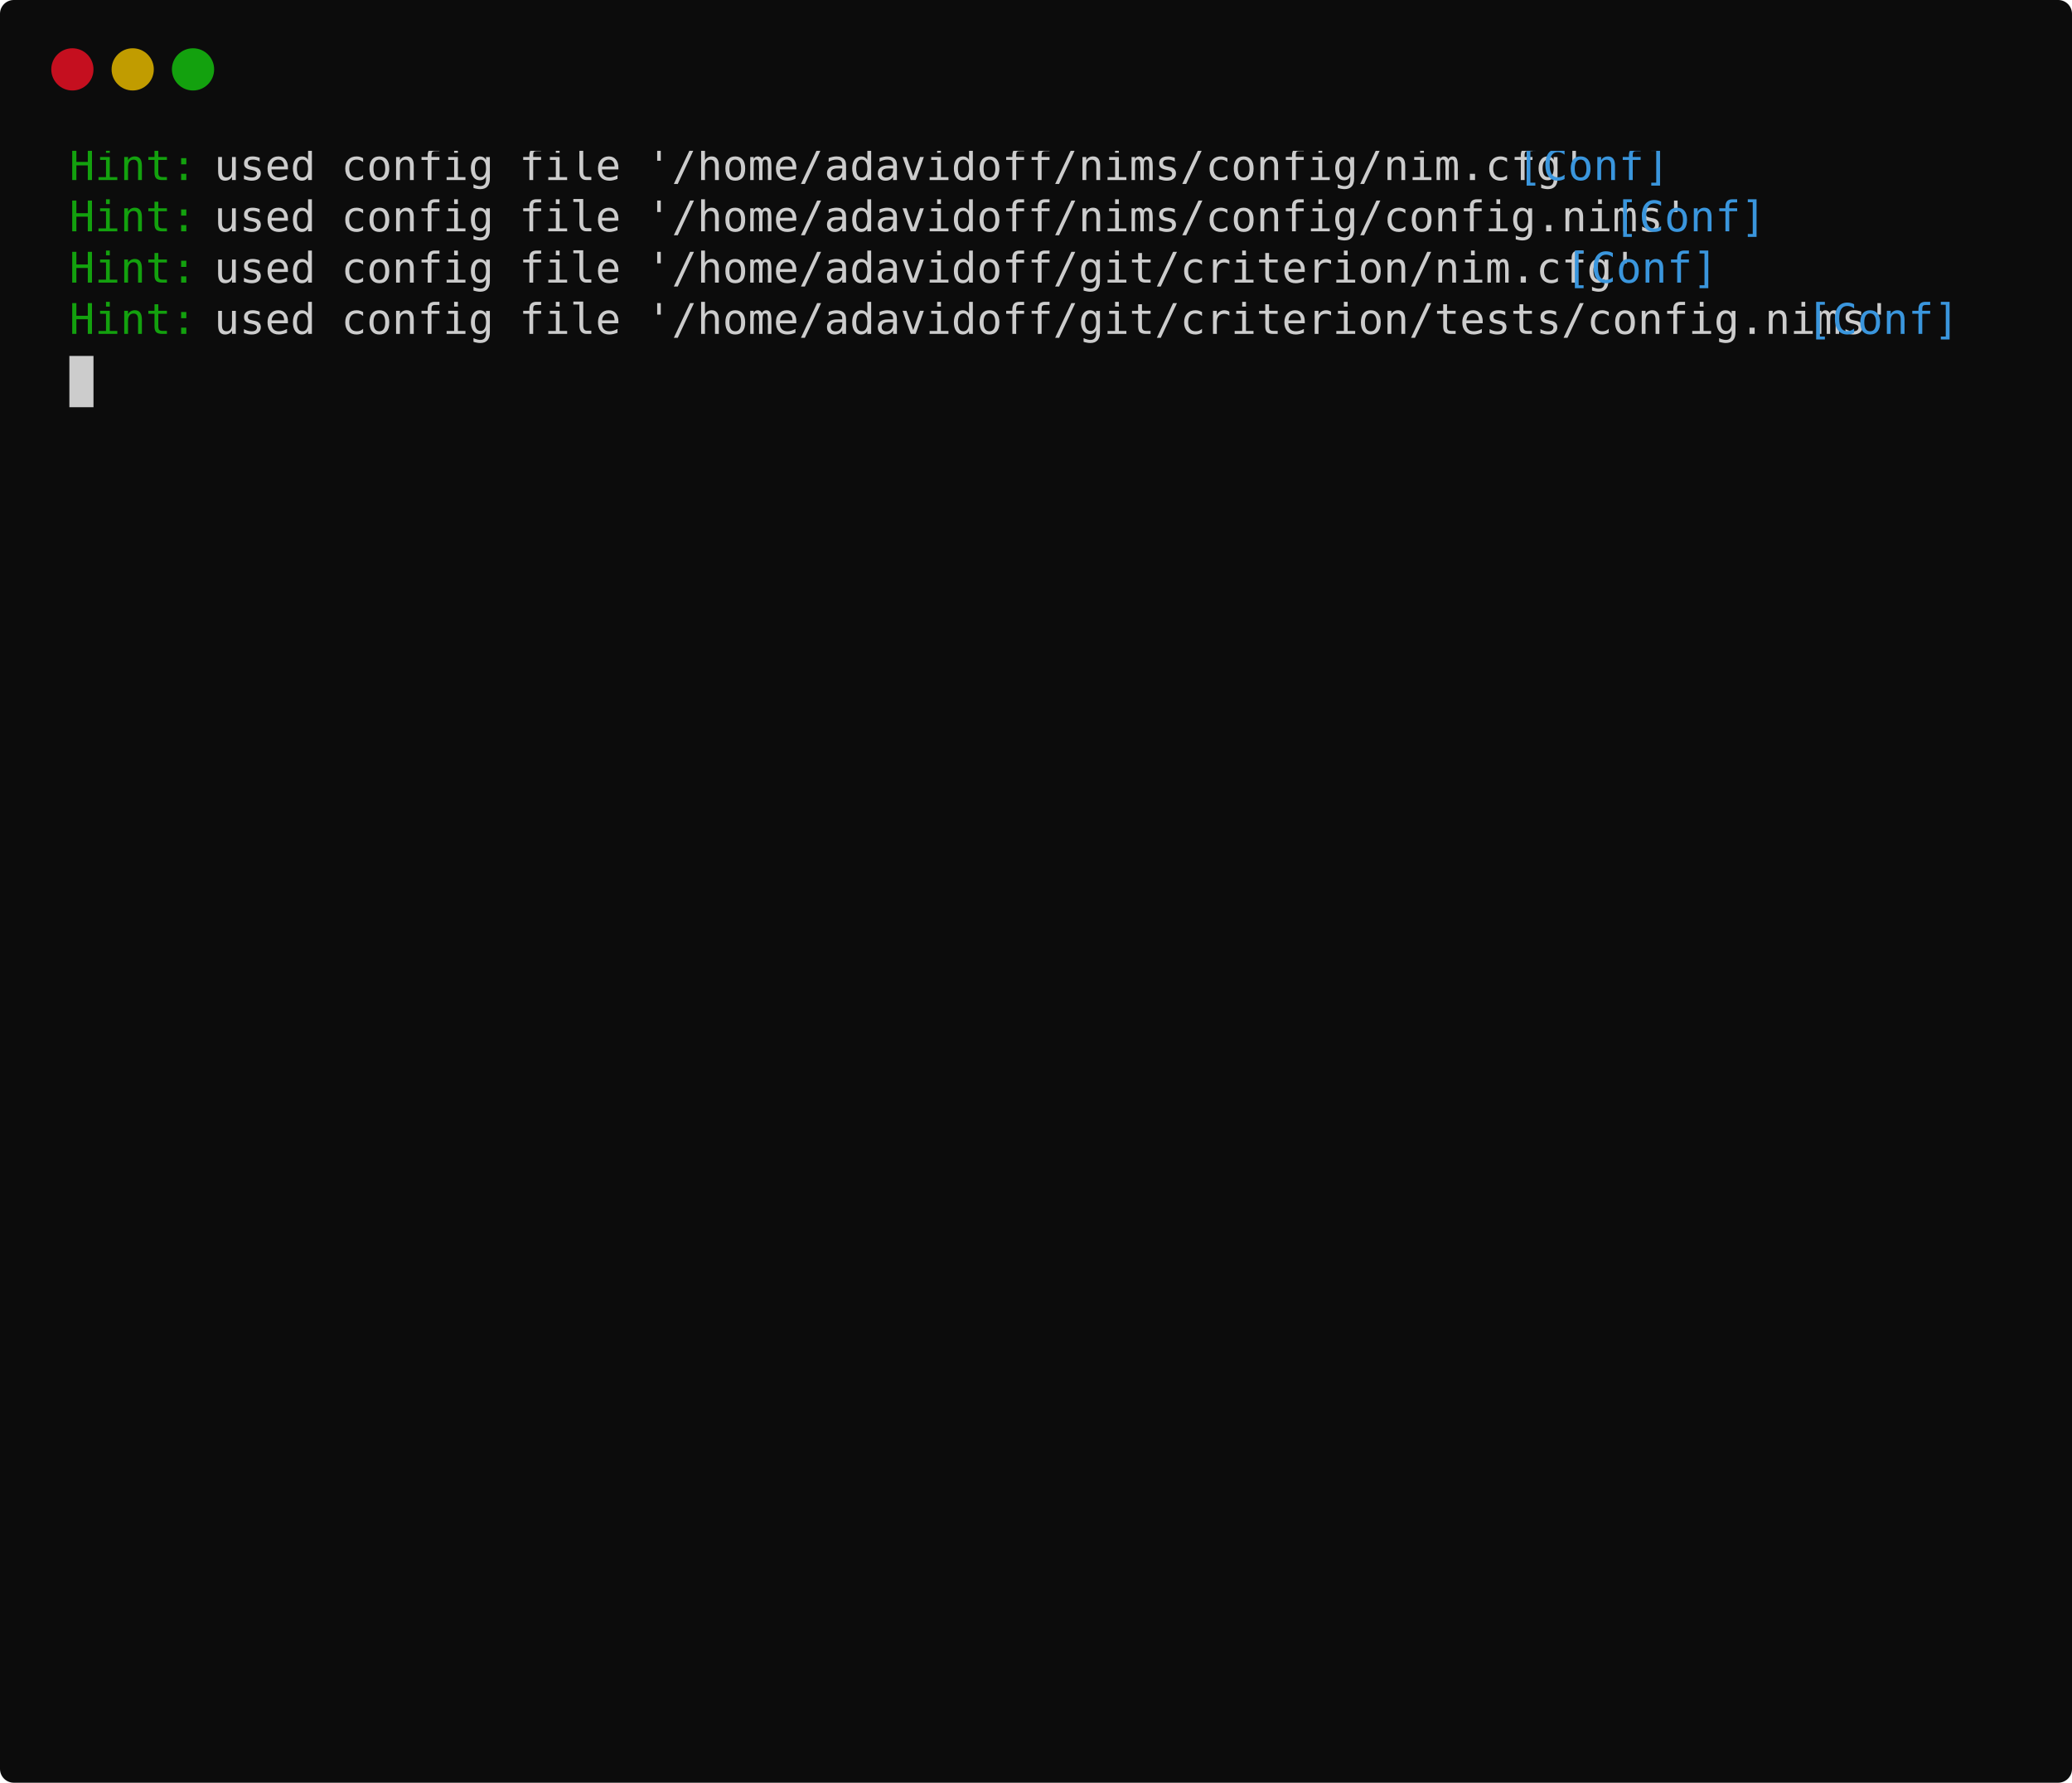
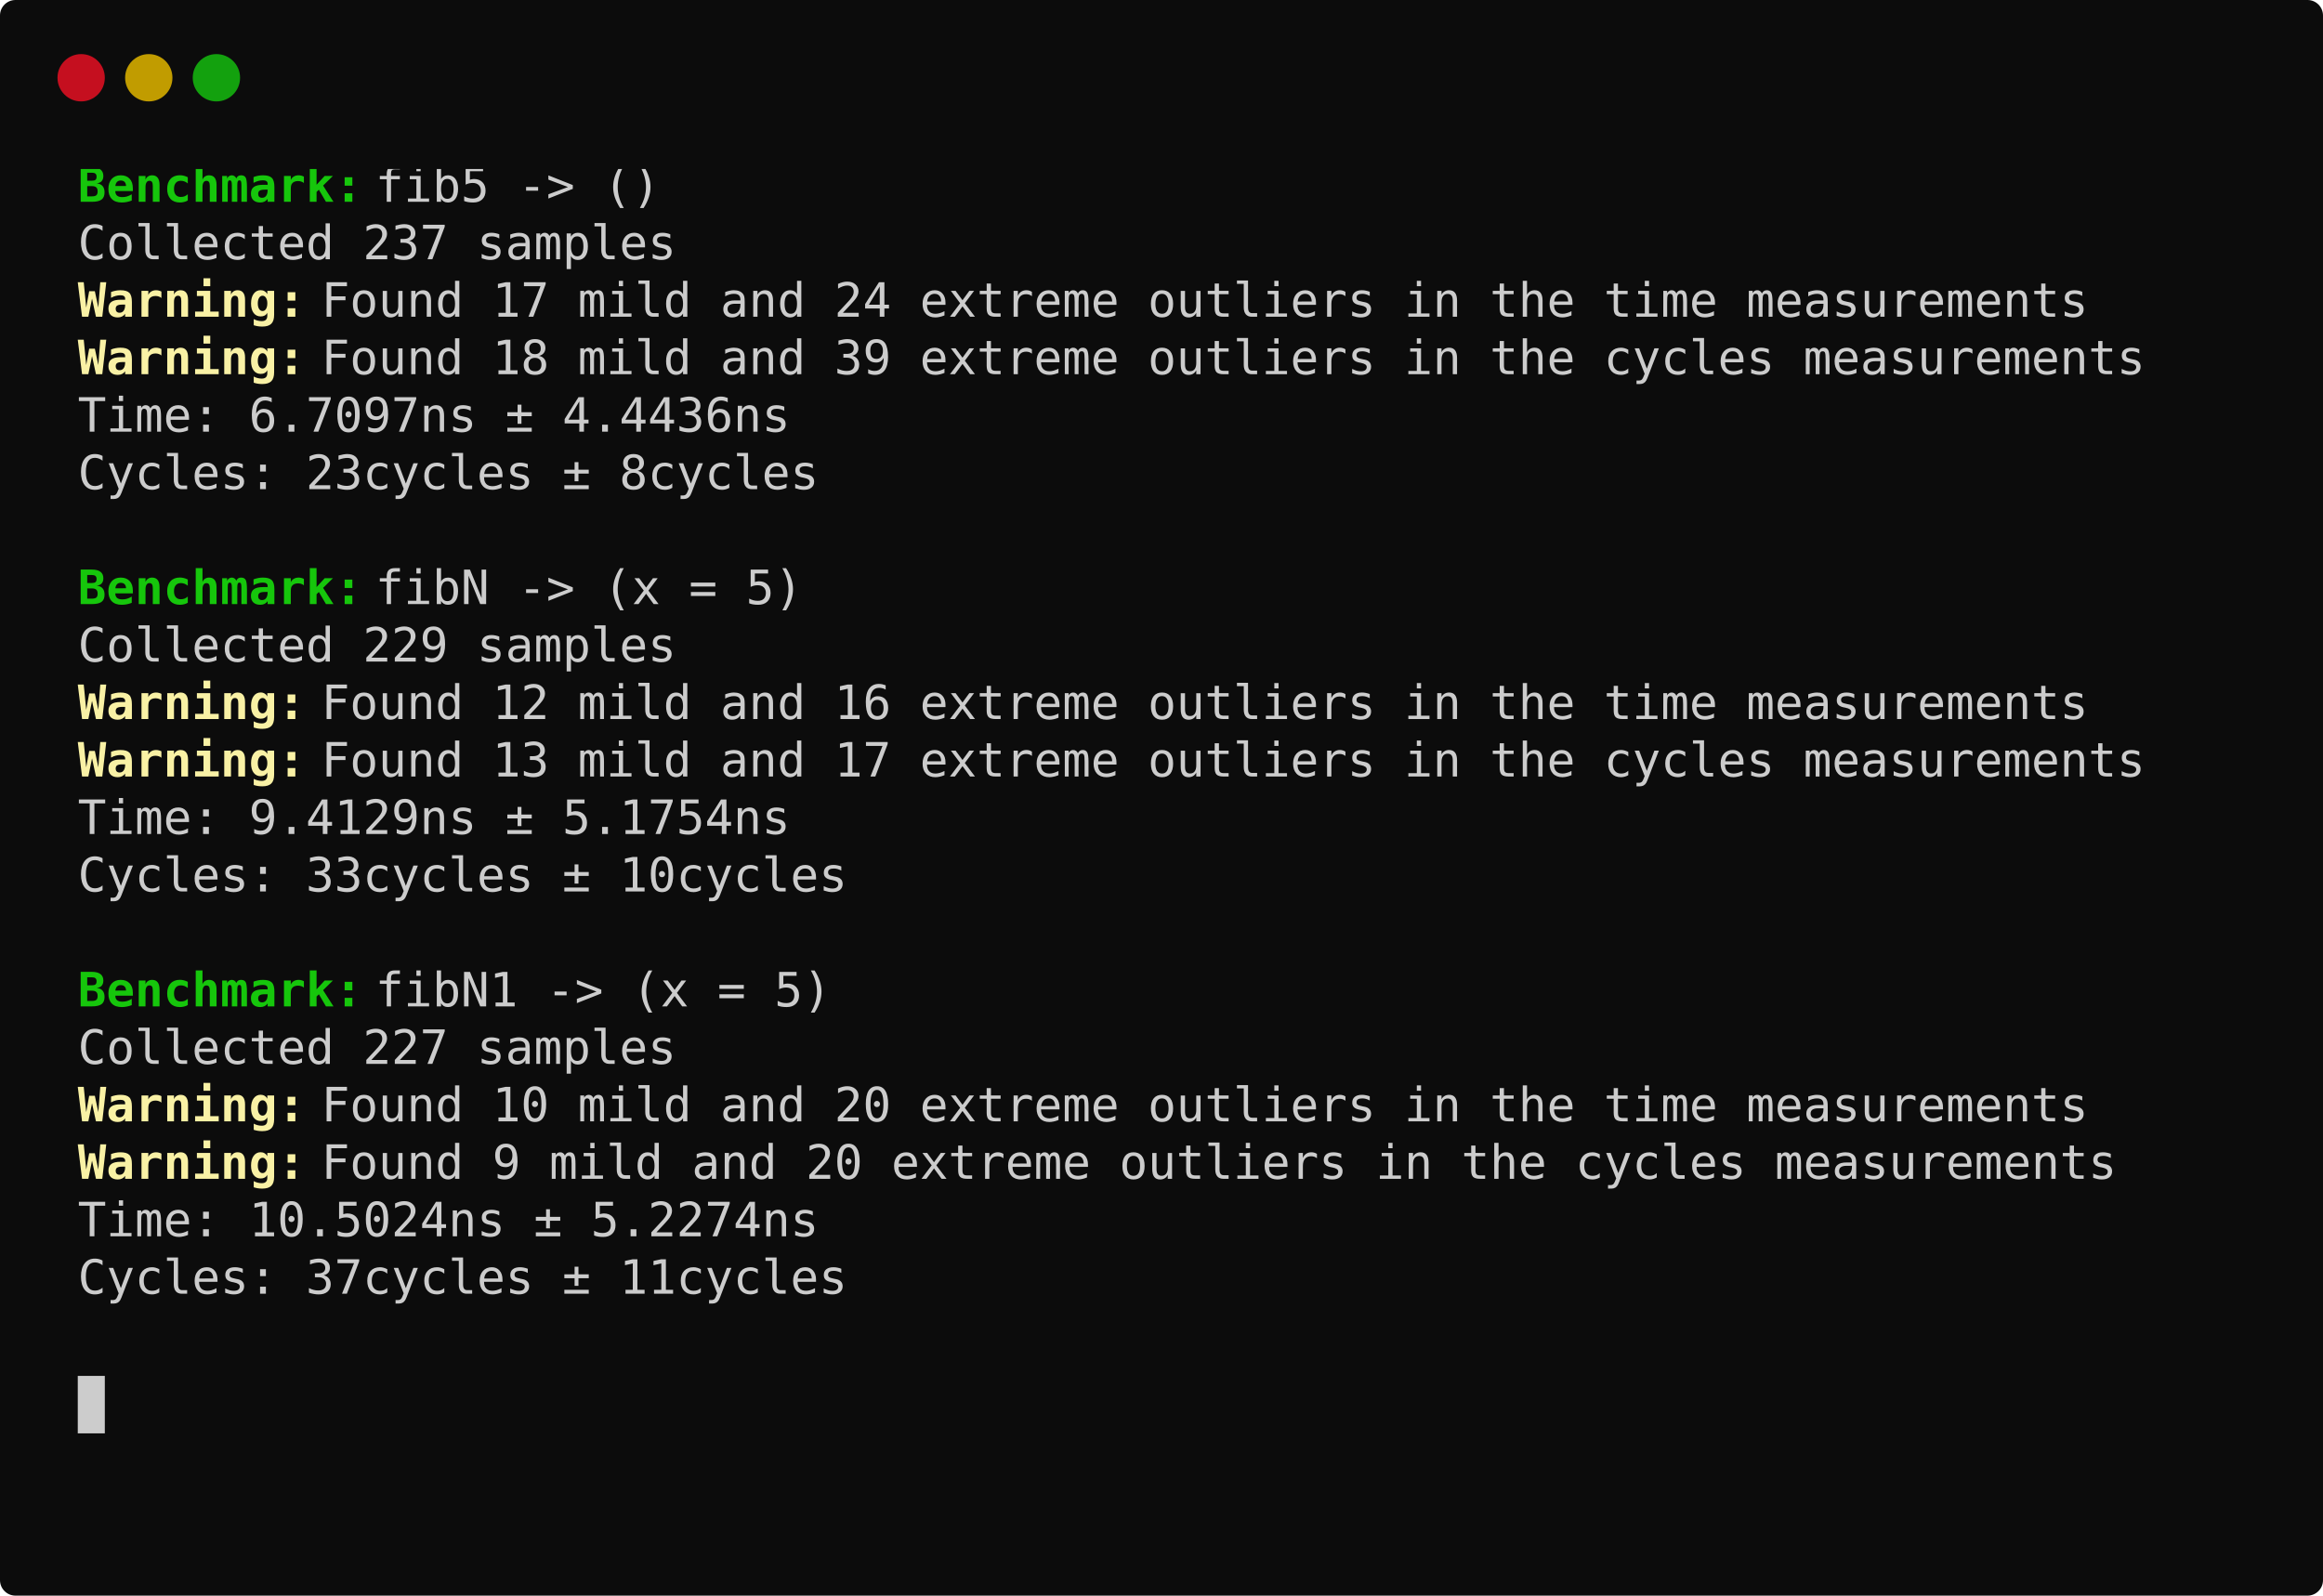
- <svg xmlns="http://www.w3.org/2000/svg" xmlns:ns1="https://github.com/nbedos/termtosvg" xmlns:xlink="http://www.w3.org/1999/xlink" id="terminal" baseProfile="full" viewBox="0 0 687 591" width="687" version="1.1">
+ <svg xmlns="http://www.w3.org/2000/svg" xmlns:ns1="https://github.com/nbedos/termtosvg" xmlns:xlink="http://www.w3.org/1999/xlink" id="terminal" baseProfile="full" viewBox="0 0 687 472" width="687" version="1.1">
  <defs>
    <ns1:template_settings>
-       <ns1:screen_geometry columns="80" rows="30" />
+       <ns1:screen_geometry columns="80" rows="23" />
      <ns1:animation type="css" />
    </ns1:template_settings>
    <style type="text/css" id="generated-style">#screen {
                font-family: 'DejaVu Sans Mono', monospace;
                font-style: normal;
                font-size: 14px;
            }

        text {
            dominant-baseline: text-before-edge;
            white-space: pre;
        }
-     
-             :root {
-                 --animation-duration: 12339ms;
-             }
- 
-             @keyframes roll {
-                 0.000%{transform:translateY(0px)}
- 0.016%{transform:translateY(-544px)}
- 0.600%{transform:translateY(-1088px)}
- 0.640%{transform:translateY(-1632px)}
- 0.705%{transform:translateY(-2176px)}
- 0.713%{transform:translateY(-2720px)}
- 0.721%{transform:translateY(-3264px)}
- 0.932%{transform:translateY(-3808px)}
- 0.940%{transform:translateY(-4352px)}
- 0.981%{transform:translateY(-4896px)}
- 0.989%{transform:translateY(-5440px)}
- 1.045%{transform:translateY(-5984px)}
- 2.553%{transform:translateY(-6528px)}
- 2.569%{transform:translateY(-7072px)}
- 2.585%{transform:translateY(-7616px)}
- 2.958%{transform:translateY(-8160px)}
- 2.991%{transform:translateY(-8704px)}
- 2.999%{transform:translateY(-9248px)}
- 3.072%{transform:translateY(-9792px)}
- 3.088%{transform:translateY(-10336px)}
- 3.096%{transform:translateY(-10880px)}
- 3.169%{transform:translateY(-11424px)}
- 3.201%{transform:translateY(-11968px)}
- 3.226%{transform:translateY(-12512px)}
- 3.258%{transform:translateY(-13056px)}
- 3.282%{transform:translateY(-13600px)}
- 3.704%{transform:translateY(-14144px)}
- 3.736%{transform:translateY(-14688px)}
- 3.769%{transform:translateY(-15232px)}
- 3.850%{transform:translateY(-15776px)}
- 3.874%{transform:translateY(-16320px)}
- 4.174%{transform:translateY(-16864px)}
- 4.206%{transform:translateY(-17408px)}
- 4.247%{transform:translateY(-17952px)}
- 4.587%{transform:translateY(-18496px)}
- 10.301%{transform:translateY(-19040px)}
- 10.536%{transform:translateY(-19584px)}
- 18.908%{transform:translateY(-20128px)}
- 18.956%{transform:translateY(-20672px)}
- 100.000%{transform:translateY(-20672px)}
-             }
- 
-             #screen_view {
-                 animation-duration: 12339ms;
-                 animation-iteration-count:infinite;
-                 animation-name:roll;
-                 animation-timing-function: steps(1,end);
-                 animation-fill-mode: forwards;
-             }
-         </style>
+     </style>
    <style type="text/css" id="user-style">
            /* The colors defined below are the default 16 colors used for rendering text of the terminal. Adjust
               them as needed.
               PowerShell colors based on https://en.wikipedia.org/wiki/ANSI_escape_code#Colors */
            .foreground {fill: #cccccc;}
            .background {fill: #0c0c0c;}
            .color0 {fill: #0c0c0c;}
            .color1 {fill: #c50f1f;}
            .color2 {fill: #13a10e;}
            .color3 {fill: #c19c00;}
            .color4 {fill: #0037da;}
            .color5 {fill: #881798;}
            .color6 {fill: #3a96dd;}
            .color7 {fill: #cccccc;}
            .color8 {fill: #767676;}
            .color9 {fill: #e74856;}
            .color10 {fill: #16c60c;}
            .color11 {fill: #f9f1a5;}
            .color12 {fill: #3b78ff;}
            .color13 {fill: #b4009e;}
            .color14 {fill: #61d6d6;}
            .color15 {fill: #f2f2f2;}
        </style>
  </defs>
  <rect id="terminalui" class="background" width="100%" height="100%" ry="4.583" />
  <circle cx="24" cy="23" r="7" class="color1" />
  <circle cx="44" cy="23" r="7" class="color3" />
  <circle cx="64" cy="23" r="7" class="color2" />
-   <svg id="screen" width="640" height="510" x="23" y="50" viewBox="0 0 640 510" preserveAspectRatio="xMidYMin slice">
+   <svg id="screen" width="640" height="391" x="23" y="50" viewBox="0 0 640 391" preserveAspectRatio="xMidYMin slice">
    <rect class="background" height="100%" width="100%" x="0" y="0" />
    <defs>
      <g id="g1">
-         <text x="0" textLength="48" class="color2">Hint: </text>
-         <text x="48" textLength="432" class="foreground">used config file '/home/adavidoff/nims/config/nim.cfg'</text>
-         <text x="480" textLength="56" class="color6"> [Conf]</text>
-       </g>
-       <g id="g2">
-         <text x="0" textLength="48" class="color2">Hint: </text>
-         <text x="48" textLength="464" class="foreground">used config file '/home/adavidoff/nims/config/config.nims'</text>
-         <text x="512" textLength="56" class="color6"> [Conf]</text>
-       </g>
-       <g id="g3">
-         <text x="0" textLength="48" class="color2">Hint: </text>
-         <text x="48" textLength="448" class="foreground">used config file '/home/adavidoff/git/criterion/nim.cfg'</text>
-         <text x="496" textLength="56" class="color6"> [Conf]</text>
-       </g>
-       <g id="g4">
-         <text x="0" textLength="48" class="color2">Hint: </text>
-         <text x="48" textLength="528" class="foreground">used config file '/home/adavidoff/git/criterion/tests/config.nims'</text>
-         <text x="576" textLength="56" class="color6"> [Conf]</text>
-       </g>
-       <g id="g5">
-         <text x="0" textLength="8" class="background"> </text>
-       </g>
-       <g id="g6">
-         <text x="0" textLength="8" class="foreground">.</text>
-         <text x="8" textLength="8" class="background"> </text>
-       </g>
-       <g id="g7">
-         <text x="0" textLength="16" class="foreground">..</text>
-         <text x="16" textLength="8" class="background"> </text>
-       </g>
-       <g id="g8">
-         <text x="0" textLength="24" class="foreground">...</text>
-         <text x="24" textLength="8" class="background"> </text>
-       </g>
-       <g id="g9">
-         <text x="0" textLength="32" class="foreground">....</text>
-         <text x="32" textLength="8" class="background"> </text>
-       </g>
-       <g id="g10">
-         <text x="0" textLength="64" class="foreground">........</text>
-         <text x="64" textLength="8" class="background"> </text>
-       </g>
-       <g id="g11">
-         <text x="0" textLength="80" class="foreground">..........</text>
-         <text x="80" textLength="8" class="background"> </text>
-       </g>
-       <g id="g12">
-         <text x="0" textLength="88" class="foreground">...........</text>
-         <text x="88" textLength="8" class="background"> </text>
-       </g>
-       <g id="g13">
-         <text x="0" textLength="96" class="foreground">............</text>
-         <text x="96" textLength="8" class="background"> </text>
-       </g>
-       <g id="g14">
-         <text x="0" textLength="104" class="foreground">.............</text>
-         <text x="104" textLength="8" class="background"> </text>
-       </g>
-       <g id="g15">
-         <text x="0" textLength="120" class="foreground">...............</text>
-         <text x="120" textLength="8" class="background"> </text>
-       </g>
-       <g id="g16">
-         <text x="0" textLength="128" class="foreground">................</text>
-         <text x="128" textLength="8" class="background"> </text>
-       </g>
-       <g id="g17">
-         <text x="0" textLength="136" class="foreground">.................</text>
-         <text x="136" textLength="8" class="background"> </text>
-       </g>
-       <g id="g18">
-         <text x="0" textLength="144" class="foreground">..................</text>
-         <text x="144" textLength="8" class="background"> </text>
-       </g>
-       <g id="g19">
-         <text x="0" textLength="152" class="foreground">...................</text>
-         <text x="152" textLength="8" class="background"> </text>
-       </g>
-       <g id="g20">
-         <text x="0" textLength="160" class="foreground">....................</text>
-         <text x="160" textLength="8" class="background"> </text>
-       </g>
-       <g id="g21">
-         <text x="0" textLength="168" class="foreground">.....................</text>
-         <text x="168" textLength="8" class="background"> </text>
-       </g>
-       <g id="g22">
-         <text x="0" textLength="184" class="foreground">.......................</text>
-         <text x="184" textLength="8" class="background"> </text>
-       </g>
-       <g id="g23">
-         <text x="0" textLength="192" class="foreground">........................</text>
-         <text x="192" textLength="8" class="background"> </text>
-       </g>
-       <g id="g24">
-         <text x="0" textLength="192" class="foreground">........................</text>
-       </g>
-       <g id="g25">
-         <text x="0" textLength="440" font-weight="bold" class="foreground">/home/adavidoff/git/criterion/criterion/impl.nim(1, 8) </text>
-         <text x="440" textLength="72" class="color3">Warning: </text>
-         <text x="512" textLength="128" class="foreground">imported and not</text>
-       </g>
-       <g id="g26">
-         <text x="0" textLength="104" class="foreground"> used: 'math'</text>
-         <text x="104" textLength="120" class="color6"> [UnusedImport]</text>
-       </g>
-       <g id="g27">
-         <text x="0" textLength="440" font-weight="bold" class="foreground">/home/adavidoff/git/criterion/criterion/impl.nim(2, 8) </text>
-         <text x="440" textLength="72" class="color3">Warning: </text>
-         <text x="512" textLength="128" class="foreground">imported and not</text>
-       </g>
-       <g id="g28">
-         <text x="0" textLength="120" class="foreground"> used: 'random'</text>
-         <text x="120" textLength="120" class="color6"> [UnusedImport]</text>
-       </g>
-       <g id="g29">
-         <text x="0" textLength="440" font-weight="bold" class="foreground">/home/adavidoff/git/criterion/criterion/impl.nim(3, 8) </text>
-         <text x="440" textLength="72" class="color3">Warning: </text>
-         <text x="512" textLength="128" class="foreground">imported and not</text>
-       </g>
-       <g id="g30">
-         <text x="0" textLength="144" class="foreground"> used: 'algorithm'</text>
-         <text x="144" textLength="120" class="color6"> [UnusedImport]</text>
-       </g>
-       <g id="g31">
-         <text x="0" textLength="440" font-weight="bold" class="foreground">/home/adavidoff/git/criterion/criterion/impl.nim(4, 8) </text>
-         <text x="440" textLength="72" class="color3">Warning: </text>
-         <text x="512" textLength="128" class="foreground">imported and not</text>
-       </g>
-       <g id="g32">
-         <text x="0" textLength="136" class="foreground"> used: 'sequtils'</text>
-         <text x="136" textLength="8" class="background"> </text>
-       </g>
-       <g id="g33">
-         <text x="0" textLength="136" class="foreground"> used: 'sequtils'</text>
-         <text x="136" textLength="120" class="color6"> [UnusedImport]</text>
-       </g>
-       <g id="g34">
-         <text x="0" textLength="440" font-weight="bold" class="foreground">/home/adavidoff/git/criterion/criterion/impl.nim(6, 8) </text>
-         <text x="440" textLength="72" class="color3">Warning: </text>
-         <text x="512" textLength="128" class="foreground">imported and not</text>
-       </g>
-       <g id="g35">
-         <text x="0" textLength="136" class="foreground"> used: 'exporter'</text>
-         <text x="136" textLength="120" class="color6"> [UnusedImport]</text>
-       </g>
-       <g id="g36">
-         <text x="0" textLength="48" class="foreground">......</text>
-         <text x="48" textLength="8" class="background"> </text>
-       </g>
-       <g id="g37">
-         <text x="0" textLength="56" class="foreground">.......</text>
-         <text x="56" textLength="8" class="background"> </text>
-       </g>
-       <g id="g38">
-         <text x="0" textLength="112" class="foreground">..............</text>
-         <text x="112" textLength="8" class="background"> </text>
-       </g>
-       <g id="g39">
-         <text x="0" textLength="128" class="foreground">................</text>
-       </g>
-       <g id="g40">
-         <text x="0" textLength="448" font-weight="bold" class="foreground">/home/adavidoff/git/criterion/criterion/sugar.nim(9, 8) </text>
-         <text x="448" textLength="72" class="color3">Warning: </text>
-         <text x="520" textLength="120" class="foreground">imported and no</text>
-       </g>
-       <g id="g41">
-         <text x="0" textLength="160" class="foreground">t used: 'statistics'</text>
-         <text x="160" textLength="120" class="color6"> [UnusedImport]</text>
-       </g>
-       <g id="g42">
-         <text x="0" textLength="448" font-weight="bold" class="foreground">/home/adavidoff/git/criterion/criterion/sugar.nim(2, 8) </text>
-         <text x="448" textLength="72" class="color3">Warning: </text>
-         <text x="520" textLength="120" class="foreground">imported and no</text>
-       </g>
-       <g id="g43">
-         <text x="0" textLength="144" class="foreground">t used: 'sequtils'</text>
-         <text x="144" textLength="120" class="color6"> [UnusedImport]</text>
-       </g>
-       <g id="g44">
-         <text x="0" textLength="8" class="foreground">.</text>
-       </g>
-       <g id="g45">
-         <text x="0" textLength="408" font-weight="bold" class="foreground">/home/adavidoff/git/criterion/criterion.nim(2, 17) </text>
-         <text x="408" textLength="72" class="color3">Warning: </text>
-         <text x="480" textLength="160" class="foreground">imported and not use</text>
-       </g>
-       <g id="g46">
-         <text x="0" textLength="72" class="foreground">d: 'impl'</text>
-         <text x="72" textLength="120" class="color6"> [UnusedImport]</text>
-       </g>
-       <g id="g47">
-         <text x="0" textLength="416" font-weight="bold" class="foreground">/home/adavidoff/git/criterion/tests/tfib.nim(32, 8) </text>
-         <text x="416" textLength="48" class="color2">Hint: </text>
-         <text x="464" textLength="176" class="foreground">'fibN' is declared but</text>
-       </g>
-       <g id="g48">
-         <text x="0" textLength="72" class="foreground"> not used</text>
-         <text x="72" textLength="176" class="color6"> [XDeclaredButNotUsed]</text>
-       </g>
-       <g id="g49">
-         <text x="0" textLength="416" font-weight="bold" class="foreground">/home/adavidoff/git/criterion/tests/tfib.nim(20, 8) </text>
-         <text x="416" textLength="48" class="color2">Hint: </text>
-         <text x="464" textLength="176" class="foreground">'fib5' is declared but</text>
-       </g>
-       <g id="g50">
-         <text x="0" textLength="416" font-weight="bold" class="foreground">/home/adavidoff/git/criterion/tests/tfib.nim(38, 8) </text>
-         <text x="416" textLength="48" class="color2">Hint: </text>
-         <text x="464" textLength="176" class="foreground">'fibN1' is declared bu</text>
-       </g>
-       <g id="g51">
-         <text x="0" textLength="80" class="foreground">t not used</text>
-         <text x="80" textLength="176" class="color6"> [XDeclaredButNotUsed]</text>
-       </g>
-       <g id="g52">
-         <text x="0" textLength="472" font-weight="bold" class="foreground">/home/adavidoff/git/criterion/criterion/sugar.nim(145, 14) </text>
-         <text x="472" textLength="48" class="color2">Hint: </text>
-         <text x="520" textLength="120" class="foreground">passing 'args_1</text>
-       </g>
-       <g id="g53">
-         <text x="0" textLength="640" class="foreground">7990128' to a sink parameter introduces an implicit copy; if possible, rearrange</text>
-       </g>
-       <g id="g54">
-         <text x="0" textLength="336" class="foreground"> your program's control flow to prevent it</text>
-         <text x="336" textLength="112" class="color6"> [Performance]</text>
-       </g>
-       <g id="g55">
-         <text x="0" textLength="640" class="foreground">7990137' to a sink parameter introduces an implicit copy; if possible, rearrange</text>
-       </g>
-       <g id="g56">
-         <text x="0" textLength="96" class="foreground">CC: tfib.nim</text>
-       </g>
-       <g id="g57">
-         <text x="0" textLength="48" class="color2">Hint: </text>
-         <text x="48" textLength="56" class="color6"> [Link]</text>
-       </g>
-       <g id="g58">
-         <text x="0" textLength="48" class="color2">Hint: </text>
-         <text x="48" textLength="592" class="foreground">82427 lines; 1.301s; 95.09MiB peakmem; Dangerous Release build; proj: /hom</text>
-       </g>
-       <g id="g59">
-         <text x="0" textLength="640" class="foreground">e/adavidoff/git/criterion/tests/tfib.nim; out: /home/adavidoff/git/criterion/bin</text>
-       </g>
-       <g id="g60">
-         <text x="0" textLength="40" class="foreground">/tfib</text>
-         <text x="40" textLength="88" class="color6"> [SuccessX]</text>
-       </g>
-       <g id="g61">
-         <text x="0" textLength="48" class="color2">Hint: </text>
-         <text x="48" textLength="312" class="foreground">/home/adavidoff/git/criterion/bin/tfib </text>
-         <text x="360" textLength="56" class="color6"> [Exec]</text>
-       </g>
-       <g id="g62">
        <text x="0" textLength="88" font-weight="bold" class="color10">Benchmark: </text>
        <text x="88" textLength="80" class="foreground">fib5 -&gt; ()</text>
      </g>
-       <g id="g63">
-         <text x="0" textLength="168" class="foreground">Collected 268 samples</text>
+       <g id="g2">
+         <text x="0" textLength="168" class="foreground">Collected 237 samples</text>
      </g>
-       <g id="g64">
+       <g id="g3">
        <text x="0" textLength="72" font-weight="bold" class="color11">Warning: </text>
-         <text x="72" textLength="488" class="foreground">Found 9 mild and 35 extreme outliers in the time measurements</text>
+         <text x="72" textLength="496" class="foreground">Found 17 mild and 24 extreme outliers in the time measurements</text>
      </g>
-       <g id="g65">
+       <g id="g4">
        <text x="0" textLength="72" font-weight="bold" class="color11">Warning: </text>
-         <text x="72" textLength="504" class="foreground">Found 8 mild and 30 extreme outliers in the cycles measurements</text>
+         <text x="72" textLength="512" class="foreground">Found 18 mild and 39 extreme outliers in the cycles measurements</text>
      </g>
-       <g id="g66">
-         <text x="0" textLength="216" class="foreground">  Time: 1.9397ns ± 3.3965ns</text>
+       <g id="g5">
+         <text x="0" textLength="216" class="foreground">  Time: 6.7097ns ± 4.4436ns</text>
      </g>
-       <g id="g67">
-         <text x="0" textLength="216" class="foreground">  Cycles: 5cycles ± 4cycles</text>
+       <g id="g6">
+         <text x="0" textLength="224" class="foreground">  Cycles: 23cycles ± 8cycles</text>
      </g>
-       <g id="g68">
+       <g id="g7">
        <text x="0" textLength="88" font-weight="bold" class="color10">Benchmark: </text>
        <text x="88" textLength="120" class="foreground">fibN -&gt; (x = 5)</text>
      </g>
-       <g id="g69">
-         <text x="0" textLength="168" class="foreground">Collected 245 samples</text>
+       <g id="g8">
+         <text x="0" textLength="168" class="foreground">Collected 229 samples</text>
      </g>
-       <g id="g70">
+       <g id="g9">
        <text x="0" textLength="72" font-weight="bold" class="color11">Warning: </text>
-         <text x="72" textLength="496" class="foreground">Found 13 mild and 22 extreme outliers in the time measurements</text>
+         <text x="72" textLength="496" class="foreground">Found 12 mild and 16 extreme outliers in the time measurements</text>
      </g>
-       <g id="g71">
+       <g id="g10">
        <text x="0" textLength="72" font-weight="bold" class="color11">Warning: </text>
-         <text x="72" textLength="504" class="foreground">Found 5 mild and 19 extreme outliers in the cycles measurements</text>
+         <text x="72" textLength="512" class="foreground">Found 13 mild and 17 extreme outliers in the cycles measurements</text>
      </g>
-       <g id="g72">
-         <text x="0" textLength="216" class="foreground">  Time: 4.6897ns ± 3.3828ns</text>
+       <g id="g11">
+         <text x="0" textLength="216" class="foreground">  Time: 9.4129ns ± 5.1754ns</text>
      </g>
-       <g id="g73">
-         <text x="0" textLength="224" class="foreground">  Cycles: 15cycles ± 4cycles</text>
+       <g id="g12">
+         <text x="0" textLength="232" class="foreground">  Cycles: 33cycles ± 10cycles</text>
      </g>
-       <g id="g74">
+       <g id="g13">
        <text x="0" textLength="88" font-weight="bold" class="color10">Benchmark: </text>
        <text x="88" textLength="128" class="foreground">fibN1 -&gt; (x = 5)</text>
      </g>
-       <g id="g75">
+       <g id="g14">
+         <text x="0" textLength="168" class="foreground">Collected 227 samples</text>
+       </g>
+       <g id="g15">
        <text x="0" textLength="72" font-weight="bold" class="color11">Warning: </text>
-         <text x="72" textLength="496" class="foreground">Found 12 mild and 19 extreme outliers in the time measurements</text>
+         <text x="72" textLength="496" class="foreground">Found 10 mild and 20 extreme outliers in the time measurements</text>
      </g>
-       <g id="g76">
+       <g id="g16">
        <text x="0" textLength="72" font-weight="bold" class="color11">Warning: </text>
-         <text x="72" textLength="504" class="foreground">Found 4 mild and 15 extreme outliers in the cycles measurements</text>
+         <text x="72" textLength="504" class="foreground">Found 9 mild and 20 extreme outliers in the cycles measurements</text>
      </g>
-       <g id="g77">
-         <text x="0" textLength="216" class="foreground">  Time: 4.7779ns ± 5.8881ns</text>
+       <g id="g17">
+         <text x="0" textLength="224" class="foreground">  Time: 10.5024ns ± 5.2274ns</text>
+       </g>
+       <g id="g18">
+         <text x="0" textLength="232" class="foreground">  Cycles: 37cycles ± 11cycles</text>
+       </g>
+       <g id="g19">
+         <text x="0" textLength="8" class="background"> </text>
      </g>
    </defs>
-     <g id="screen_view">
-       <g>
-         <use xlink:href="#g1" y="0" />
-         <use xlink:href="#g2" y="17" />
-         <use xlink:href="#g3" y="34" />
-         <use xlink:href="#g4" y="51" />
-         <rect x="0" y="68" width="8" height="17" class="foreground" />
-         <use xlink:href="#g5" y="68" />
-       </g>
-       <g>
-         <use xlink:href="#g1" y="544" />
-         <use xlink:href="#g2" y="561" />
-         <use xlink:href="#g3" y="578" />
-         <use xlink:href="#g4" y="595" />
-         <rect x="8" y="612" width="8" height="17" class="foreground" />
-         <use xlink:href="#g6" y="612" />
-       </g>
-       <g>
-         <use xlink:href="#g1" y="1088" />
-         <use xlink:href="#g2" y="1105" />
-         <use xlink:href="#g3" y="1122" />
-         <use xlink:href="#g4" y="1139" />
-         <rect x="16" y="1156" width="8" height="17" class="foreground" />
-         <use xlink:href="#g7" y="1156" />
-       </g>
-       <g>
-         <use xlink:href="#g1" y="1632" />
-         <use xlink:href="#g2" y="1649" />
-         <use xlink:href="#g3" y="1666" />
-         <use xlink:href="#g4" y="1683" />
-         <rect x="24" y="1700" width="8" height="17" class="foreground" />
-         <use xlink:href="#g8" y="1700" />
-       </g>
-       <g>
-         <use xlink:href="#g1" y="2176" />
-         <use xlink:href="#g2" y="2193" />
-         <use xlink:href="#g3" y="2210" />
-         <use xlink:href="#g4" y="2227" />
-         <rect x="32" y="2244" width="8" height="17" class="foreground" />
-         <use xlink:href="#g9" y="2244" />
-       </g>
-       <g>
-         <use xlink:href="#g1" y="2720" />
-         <use xlink:href="#g2" y="2737" />
-         <use xlink:href="#g3" y="2754" />
-         <use xlink:href="#g4" y="2771" />
-         <rect x="64" y="2788" width="8" height="17" class="foreground" />
-         <use xlink:href="#g10" y="2788" />
-       </g>
-       <g>
-         <use xlink:href="#g1" y="3264" />
-         <use xlink:href="#g2" y="3281" />
-         <use xlink:href="#g3" y="3298" />
-         <use xlink:href="#g4" y="3315" />
-         <rect x="80" y="3332" width="8" height="17" class="foreground" />
-         <use xlink:href="#g11" y="3332" />
-       </g>
-       <g>
-         <use xlink:href="#g1" y="3808" />
-         <use xlink:href="#g2" y="3825" />
-         <use xlink:href="#g3" y="3842" />
-         <use xlink:href="#g4" y="3859" />
-         <rect x="88" y="3876" width="8" height="17" class="foreground" />
-         <use xlink:href="#g12" y="3876" />
-       </g>
-       <g>
-         <use xlink:href="#g1" y="4352" />
-         <use xlink:href="#g2" y="4369" />
-         <use xlink:href="#g3" y="4386" />
-         <use xlink:href="#g4" y="4403" />
-         <rect x="96" y="4420" width="8" height="17" class="foreground" />
-         <use xlink:href="#g13" y="4420" />
-       </g>
-       <g>
-         <use xlink:href="#g1" y="4896" />
-         <use xlink:href="#g2" y="4913" />
-         <use xlink:href="#g3" y="4930" />
-         <use xlink:href="#g4" y="4947" />
-         <rect x="104" y="4964" width="8" height="17" class="foreground" />
-         <use xlink:href="#g14" y="4964" />
-       </g>
-       <g>
-         <use xlink:href="#g1" y="5440" />
-         <use xlink:href="#g2" y="5457" />
-         <use xlink:href="#g3" y="5474" />
-         <use xlink:href="#g4" y="5491" />
-         <rect x="120" y="5508" width="8" height="17" class="foreground" />
-         <use xlink:href="#g15" y="5508" />
-       </g>
-       <g>
-         <use xlink:href="#g1" y="5984" />
-         <use xlink:href="#g2" y="6001" />
-         <use xlink:href="#g3" y="6018" />
-         <use xlink:href="#g4" y="6035" />
-         <rect x="128" y="6052" width="8" height="17" class="foreground" />
-         <use xlink:href="#g16" y="6052" />
-       </g>
-       <g>
-         <use xlink:href="#g1" y="6528" />
-         <use xlink:href="#g2" y="6545" />
-         <use xlink:href="#g3" y="6562" />
-         <use xlink:href="#g4" y="6579" />
-         <rect x="136" y="6596" width="8" height="17" class="foreground" />
-         <use xlink:href="#g17" y="6596" />
-       </g>
-       <g>
-         <use xlink:href="#g1" y="7072" />
-         <use xlink:href="#g2" y="7089" />
-         <use xlink:href="#g3" y="7106" />
-         <use xlink:href="#g4" y="7123" />
-         <rect x="144" y="7140" width="8" height="17" class="foreground" />
-         <use xlink:href="#g18" y="7140" />
-       </g>
-       <g>
-         <use xlink:href="#g1" y="7616" />
-         <use xlink:href="#g2" y="7633" />
-         <use xlink:href="#g3" y="7650" />
-         <use xlink:href="#g4" y="7667" />
-         <rect x="152" y="7684" width="8" height="17" class="foreground" />
-         <use xlink:href="#g19" y="7684" />
-       </g>
-       <g>
-         <use xlink:href="#g1" y="8160" />
-         <use xlink:href="#g2" y="8177" />
-         <use xlink:href="#g3" y="8194" />
-         <use xlink:href="#g4" y="8211" />
-         <rect x="160" y="8228" width="8" height="17" class="foreground" />
-         <use xlink:href="#g20" y="8228" />
-       </g>
-       <g>
-         <use xlink:href="#g1" y="8704" />
-         <use xlink:href="#g2" y="8721" />
-         <use xlink:href="#g3" y="8738" />
-         <use xlink:href="#g4" y="8755" />
-         <rect x="168" y="8772" width="8" height="17" class="foreground" />
-         <use xlink:href="#g21" y="8772" />
-       </g>
-       <g>
-         <use xlink:href="#g1" y="9248" />
-         <use xlink:href="#g2" y="9265" />
-         <use xlink:href="#g3" y="9282" />
-         <use xlink:href="#g4" y="9299" />
-         <rect x="184" y="9316" width="8" height="17" class="foreground" />
-         <use xlink:href="#g22" y="9316" />
-       </g>
-       <g>
-         <use xlink:href="#g1" y="9792" />
-         <use xlink:href="#g2" y="9809" />
-         <use xlink:href="#g3" y="9826" />
-         <use xlink:href="#g4" y="9843" />
-         <rect x="192" y="9860" width="8" height="17" class="foreground" />
-         <use xlink:href="#g23" y="9860" />
-       </g>
-       <g>
-         <use xlink:href="#g1" y="10336" />
-         <use xlink:href="#g2" y="10353" />
-         <use xlink:href="#g3" y="10370" />
-         <use xlink:href="#g4" y="10387" />
-         <use xlink:href="#g24" y="10404" />
-         <use xlink:href="#g25" y="10421" />
-         <use xlink:href="#g26" y="10438" />
-         <use xlink:href="#g27" y="10455" />
-         <use xlink:href="#g28" y="10472" />
-         <use xlink:href="#g29" y="10489" />
-         <use xlink:href="#g30" y="10506" />
-         <use xlink:href="#g31" y="10523" />
-         <rect x="136" y="10540" width="8" height="17" class="foreground" />
-         <use xlink:href="#g32" y="10540" />
-       </g>
-       <g>
-         <use xlink:href="#g1" y="10880" />
-         <use xlink:href="#g2" y="10897" />
-         <use xlink:href="#g3" y="10914" />
-         <use xlink:href="#g4" y="10931" />
-         <use xlink:href="#g24" y="10948" />
-         <use xlink:href="#g25" y="10965" />
-         <use xlink:href="#g26" y="10982" />
-         <use xlink:href="#g27" y="10999" />
-         <use xlink:href="#g28" y="11016" />
-         <use xlink:href="#g29" y="11033" />
-         <use xlink:href="#g30" y="11050" />
-         <use xlink:href="#g31" y="11067" />
-         <use xlink:href="#g33" y="11084" />
-         <use xlink:href="#g34" y="11101" />
-         <use xlink:href="#g35" y="11118" />
-         <rect x="16" y="11135" width="8" height="17" class="foreground" />
-         <use xlink:href="#g7" y="11135" />
-       </g>
-       <g>
-         <use xlink:href="#g1" y="11424" />
-         <use xlink:href="#g2" y="11441" />
-         <use xlink:href="#g3" y="11458" />
-         <use xlink:href="#g4" y="11475" />
-         <use xlink:href="#g24" y="11492" />
-         <use xlink:href="#g25" y="11509" />
-         <use xlink:href="#g26" y="11526" />
-         <use xlink:href="#g27" y="11543" />
-         <use xlink:href="#g28" y="11560" />
-         <use xlink:href="#g29" y="11577" />
-         <use xlink:href="#g30" y="11594" />
-         <use xlink:href="#g31" y="11611" />
-         <use xlink:href="#g33" y="11628" />
-         <use xlink:href="#g34" y="11645" />
-         <use xlink:href="#g35" y="11662" />
-         <rect x="24" y="11679" width="8" height="17" class="foreground" />
-         <use xlink:href="#g8" y="11679" />
-       </g>
-       <g>
-         <use xlink:href="#g1" y="11968" />
-         <use xlink:href="#g2" y="11985" />
-         <use xlink:href="#g3" y="12002" />
-         <use xlink:href="#g4" y="12019" />
-         <use xlink:href="#g24" y="12036" />
-         <use xlink:href="#g25" y="12053" />
-         <use xlink:href="#g26" y="12070" />
-         <use xlink:href="#g27" y="12087" />
-         <use xlink:href="#g28" y="12104" />
-         <use xlink:href="#g29" y="12121" />
-         <use xlink:href="#g30" y="12138" />
-         <use xlink:href="#g31" y="12155" />
-         <use xlink:href="#g33" y="12172" />
-         <use xlink:href="#g34" y="12189" />
-         <use xlink:href="#g35" y="12206" />
-         <rect x="32" y="12223" width="8" height="17" class="foreground" />
-         <use xlink:href="#g9" y="12223" />
-       </g>
-       <g>
-         <use xlink:href="#g1" y="12512" />
-         <use xlink:href="#g2" y="12529" />
-         <use xlink:href="#g3" y="12546" />
-         <use xlink:href="#g4" y="12563" />
-         <use xlink:href="#g24" y="12580" />
-         <use xlink:href="#g25" y="12597" />
-         <use xlink:href="#g26" y="12614" />
-         <use xlink:href="#g27" y="12631" />
-         <use xlink:href="#g28" y="12648" />
-         <use xlink:href="#g29" y="12665" />
-         <use xlink:href="#g30" y="12682" />
-         <use xlink:href="#g31" y="12699" />
-         <use xlink:href="#g33" y="12716" />
-         <use xlink:href="#g34" y="12733" />
-         <use xlink:href="#g35" y="12750" />
-         <rect x="48" y="12767" width="8" height="17" class="foreground" />
-         <use xlink:href="#g36" y="12767" />
-       </g>
-       <g>
-         <use xlink:href="#g1" y="13056" />
-         <use xlink:href="#g2" y="13073" />
-         <use xlink:href="#g3" y="13090" />
-         <use xlink:href="#g4" y="13107" />
-         <use xlink:href="#g24" y="13124" />
-         <use xlink:href="#g25" y="13141" />
-         <use xlink:href="#g26" y="13158" />
-         <use xlink:href="#g27" y="13175" />
-         <use xlink:href="#g28" y="13192" />
-         <use xlink:href="#g29" y="13209" />
-         <use xlink:href="#g30" y="13226" />
-         <use xlink:href="#g31" y="13243" />
-         <use xlink:href="#g33" y="13260" />
-         <use xlink:href="#g34" y="13277" />
-         <use xlink:href="#g35" y="13294" />
-         <rect x="56" y="13311" width="8" height="17" class="foreground" />
-         <use xlink:href="#g37" y="13311" />
-       </g>
-       <g>
-         <use xlink:href="#g1" y="13600" />
-         <use xlink:href="#g2" y="13617" />
-         <use xlink:href="#g3" y="13634" />
-         <use xlink:href="#g4" y="13651" />
-         <use xlink:href="#g24" y="13668" />
-         <use xlink:href="#g25" y="13685" />
-         <use xlink:href="#g26" y="13702" />
-         <use xlink:href="#g27" y="13719" />
-         <use xlink:href="#g28" y="13736" />
-         <use xlink:href="#g29" y="13753" />
-         <use xlink:href="#g30" y="13770" />
-         <use xlink:href="#g31" y="13787" />
-         <use xlink:href="#g33" y="13804" />
-         <use xlink:href="#g34" y="13821" />
-         <use xlink:href="#g35" y="13838" />
-         <rect x="80" y="13855" width="8" height="17" class="foreground" />
-         <use xlink:href="#g11" y="13855" />
-       </g>
-       <g>
-         <use xlink:href="#g1" y="14144" />
-         <use xlink:href="#g2" y="14161" />
-         <use xlink:href="#g3" y="14178" />
-         <use xlink:href="#g4" y="14195" />
-         <use xlink:href="#g24" y="14212" />
-         <use xlink:href="#g25" y="14229" />
-         <use xlink:href="#g26" y="14246" />
-         <use xlink:href="#g27" y="14263" />
-         <use xlink:href="#g28" y="14280" />
-         <use xlink:href="#g29" y="14297" />
-         <use xlink:href="#g30" y="14314" />
-         <use xlink:href="#g31" y="14331" />
-         <use xlink:href="#g33" y="14348" />
-         <use xlink:href="#g34" y="14365" />
-         <use xlink:href="#g35" y="14382" />
-         <rect x="88" y="14399" width="8" height="17" class="foreground" />
-         <use xlink:href="#g12" y="14399" />
-       </g>
-       <g>
-         <use xlink:href="#g1" y="14688" />
-         <use xlink:href="#g2" y="14705" />
-         <use xlink:href="#g3" y="14722" />
-         <use xlink:href="#g4" y="14739" />
-         <use xlink:href="#g24" y="14756" />
-         <use xlink:href="#g25" y="14773" />
-         <use xlink:href="#g26" y="14790" />
-         <use xlink:href="#g27" y="14807" />
-         <use xlink:href="#g28" y="14824" />
-         <use xlink:href="#g29" y="14841" />
-         <use xlink:href="#g30" y="14858" />
-         <use xlink:href="#g31" y="14875" />
-         <use xlink:href="#g33" y="14892" />
-         <use xlink:href="#g34" y="14909" />
-         <use xlink:href="#g35" y="14926" />
-         <rect x="104" y="14943" width="8" height="17" class="foreground" />
-         <use xlink:href="#g14" y="14943" />
-       </g>
-       <g>
-         <use xlink:href="#g1" y="15232" />
-         <use xlink:href="#g2" y="15249" />
-         <use xlink:href="#g3" y="15266" />
-         <use xlink:href="#g4" y="15283" />
-         <use xlink:href="#g24" y="15300" />
-         <use xlink:href="#g25" y="15317" />
-         <use xlink:href="#g26" y="15334" />
-         <use xlink:href="#g27" y="15351" />
-         <use xlink:href="#g28" y="15368" />
-         <use xlink:href="#g29" y="15385" />
-         <use xlink:href="#g30" y="15402" />
-         <use xlink:href="#g31" y="15419" />
-         <use xlink:href="#g33" y="15436" />
-         <use xlink:href="#g34" y="15453" />
-         <use xlink:href="#g35" y="15470" />
-         <rect x="112" y="15487" width="8" height="17" class="foreground" />
-         <use xlink:href="#g38" y="15487" />
-       </g>
-       <g>
-         <use xlink:href="#g1" y="15776" />
-         <use xlink:href="#g2" y="15793" />
-         <use xlink:href="#g3" y="15810" />
-         <use xlink:href="#g4" y="15827" />
-         <use xlink:href="#g24" y="15844" />
-         <use xlink:href="#g25" y="15861" />
-         <use xlink:href="#g26" y="15878" />
-         <use xlink:href="#g27" y="15895" />
-         <use xlink:href="#g28" y="15912" />
-         <use xlink:href="#g29" y="15929" />
-         <use xlink:href="#g30" y="15946" />
-         <use xlink:href="#g31" y="15963" />
-         <use xlink:href="#g33" y="15980" />
-         <use xlink:href="#g34" y="15997" />
-         <use xlink:href="#g35" y="16014" />
-         <rect x="120" y="16031" width="8" height="17" class="foreground" />
-         <use xlink:href="#g15" y="16031" />
-       </g>
-       <g>
-         <use xlink:href="#g1" y="16320" />
-         <use xlink:href="#g2" y="16337" />
-         <use xlink:href="#g3" y="16354" />
-         <use xlink:href="#g4" y="16371" />
-         <use xlink:href="#g24" y="16388" />
-         <use xlink:href="#g25" y="16405" />
-         <use xlink:href="#g26" y="16422" />
-         <use xlink:href="#g27" y="16439" />
-         <use xlink:href="#g28" y="16456" />
-         <use xlink:href="#g29" y="16473" />
-         <use xlink:href="#g30" y="16490" />
-         <use xlink:href="#g31" y="16507" />
-         <use xlink:href="#g33" y="16524" />
-         <use xlink:href="#g34" y="16541" />
-         <use xlink:href="#g35" y="16558" />
-         <rect x="128" y="16575" width="8" height="17" class="foreground" />
-         <use xlink:href="#g16" y="16575" />
-       </g>
-       <g>
-         <use xlink:href="#g1" y="16864" />
-         <use xlink:href="#g2" y="16881" />
-         <use xlink:href="#g3" y="16898" />
-         <use xlink:href="#g4" y="16915" />
-         <use xlink:href="#g24" y="16932" />
-         <use xlink:href="#g25" y="16949" />
-         <use xlink:href="#g26" y="16966" />
-         <use xlink:href="#g27" y="16983" />
-         <use xlink:href="#g28" y="17000" />
-         <use xlink:href="#g29" y="17017" />
-         <use xlink:href="#g30" y="17034" />
-         <use xlink:href="#g31" y="17051" />
-         <use xlink:href="#g33" y="17068" />
-         <use xlink:href="#g34" y="17085" />
-         <use xlink:href="#g35" y="17102" />
-         <use xlink:href="#g39" y="17119" />
-         <use xlink:href="#g40" y="17136" />
-         <use xlink:href="#g41" y="17153" />
-         <use xlink:href="#g42" y="17170" />
-         <use xlink:href="#g43" y="17187" />
-         <rect x="0" y="17204" width="8" height="17" class="foreground" />
-         <use xlink:href="#g5" y="17204" />
-       </g>
-       <g>
-         <use xlink:href="#g1" y="17408" />
-         <use xlink:href="#g2" y="17425" />
-         <use xlink:href="#g3" y="17442" />
-         <use xlink:href="#g4" y="17459" />
-         <use xlink:href="#g24" y="17476" />
-         <use xlink:href="#g25" y="17493" />
-         <use xlink:href="#g26" y="17510" />
-         <use xlink:href="#g27" y="17527" />
-         <use xlink:href="#g28" y="17544" />
-         <use xlink:href="#g29" y="17561" />
-         <use xlink:href="#g30" y="17578" />
-         <use xlink:href="#g31" y="17595" />
-         <use xlink:href="#g33" y="17612" />
-         <use xlink:href="#g34" y="17629" />
-         <use xlink:href="#g35" y="17646" />
-         <use xlink:href="#g39" y="17663" />
-         <use xlink:href="#g40" y="17680" />
-         <use xlink:href="#g41" y="17697" />
-         <use xlink:href="#g42" y="17714" />
-         <use xlink:href="#g43" y="17731" />
-         <use xlink:href="#g44" y="17748" />
-         <use xlink:href="#g45" y="17765" />
-         <use xlink:href="#g46" y="17782" />
-         <use xlink:href="#g47" y="17799" />
-         <use xlink:href="#g48" y="17816" />
-         <use xlink:href="#g49" y="17833" />
-         <use xlink:href="#g48" y="17850" />
-         <use xlink:href="#g50" y="17867" />
-         <use xlink:href="#g51" y="17884" />
-         <rect x="0" y="17901" width="8" height="17" class="foreground" />
-         <use xlink:href="#g5" y="17901" />
-       </g>
-       <g>
-         <use xlink:href="#g26" y="17952" />
-         <use xlink:href="#g27" y="17969" />
-         <use xlink:href="#g28" y="17986" />
-         <use xlink:href="#g29" y="18003" />
-         <use xlink:href="#g30" y="18020" />
-         <use xlink:href="#g31" y="18037" />
-         <use xlink:href="#g33" y="18054" />
-         <use xlink:href="#g34" y="18071" />
-         <use xlink:href="#g35" y="18088" />
-         <use xlink:href="#g39" y="18105" />
-         <use xlink:href="#g40" y="18122" />
-         <use xlink:href="#g41" y="18139" />
-         <use xlink:href="#g42" y="18156" />
-         <use xlink:href="#g43" y="18173" />
-         <use xlink:href="#g44" y="18190" />
-         <use xlink:href="#g45" y="18207" />
-         <use xlink:href="#g46" y="18224" />
-         <use xlink:href="#g47" y="18241" />
-         <use xlink:href="#g48" y="18258" />
-         <use xlink:href="#g49" y="18275" />
-         <use xlink:href="#g48" y="18292" />
-         <use xlink:href="#g50" y="18309" />
-         <use xlink:href="#g51" y="18326" />
-         <use xlink:href="#g52" y="18343" />
-         <use xlink:href="#g53" y="18360" />
-         <use xlink:href="#g54" y="18377" />
-         <use xlink:href="#g52" y="18394" />
-         <use xlink:href="#g55" y="18411" />
-         <use xlink:href="#g54" y="18428" />
-         <rect x="0" y="18445" width="8" height="17" class="foreground" />
-         <use xlink:href="#g5" y="18445" />
-       </g>
-       <g>
-         <use xlink:href="#g27" y="18496" />
-         <use xlink:href="#g28" y="18513" />
-         <use xlink:href="#g29" y="18530" />
-         <use xlink:href="#g30" y="18547" />
-         <use xlink:href="#g31" y="18564" />
-         <use xlink:href="#g33" y="18581" />
-         <use xlink:href="#g34" y="18598" />
-         <use xlink:href="#g35" y="18615" />
-         <use xlink:href="#g39" y="18632" />
-         <use xlink:href="#g40" y="18649" />
-         <use xlink:href="#g41" y="18666" />
-         <use xlink:href="#g42" y="18683" />
-         <use xlink:href="#g43" y="18700" />
-         <use xlink:href="#g44" y="18717" />
-         <use xlink:href="#g45" y="18734" />
-         <use xlink:href="#g46" y="18751" />
-         <use xlink:href="#g47" y="18768" />
-         <use xlink:href="#g48" y="18785" />
-         <use xlink:href="#g49" y="18802" />
-         <use xlink:href="#g48" y="18819" />
-         <use xlink:href="#g50" y="18836" />
-         <use xlink:href="#g51" y="18853" />
-         <use xlink:href="#g52" y="18870" />
-         <use xlink:href="#g53" y="18887" />
-         <use xlink:href="#g54" y="18904" />
-         <use xlink:href="#g52" y="18921" />
-         <use xlink:href="#g55" y="18938" />
-         <use xlink:href="#g54" y="18955" />
-         <use xlink:href="#g56" y="18972" />
-         <rect x="0" y="18989" width="8" height="17" class="foreground" />
-         <use xlink:href="#g5" y="18989" />
-       </g>
-       <g>
-         <use xlink:href="#g28" y="19040" />
-         <use xlink:href="#g29" y="19057" />
-         <use xlink:href="#g30" y="19074" />
-         <use xlink:href="#g31" y="19091" />
-         <use xlink:href="#g33" y="19108" />
-         <use xlink:href="#g34" y="19125" />
-         <use xlink:href="#g35" y="19142" />
-         <use xlink:href="#g39" y="19159" />
-         <use xlink:href="#g40" y="19176" />
-         <use xlink:href="#g41" y="19193" />
-         <use xlink:href="#g42" y="19210" />
-         <use xlink:href="#g43" y="19227" />
-         <use xlink:href="#g44" y="19244" />
-         <use xlink:href="#g45" y="19261" />
-         <use xlink:href="#g46" y="19278" />
-         <use xlink:href="#g47" y="19295" />
-         <use xlink:href="#g48" y="19312" />
-         <use xlink:href="#g49" y="19329" />
-         <use xlink:href="#g48" y="19346" />
-         <use xlink:href="#g50" y="19363" />
-         <use xlink:href="#g51" y="19380" />
-         <use xlink:href="#g52" y="19397" />
-         <use xlink:href="#g53" y="19414" />
-         <use xlink:href="#g54" y="19431" />
-         <use xlink:href="#g52" y="19448" />
-         <use xlink:href="#g55" y="19465" />
-         <use xlink:href="#g54" y="19482" />
-         <use xlink:href="#g56" y="19499" />
-         <use xlink:href="#g57" y="19516" />
-         <rect x="0" y="19533" width="8" height="17" class="foreground" />
-         <use xlink:href="#g5" y="19533" />
-       </g>
-       <g>
-         <use xlink:href="#g33" y="19584" />
-         <use xlink:href="#g34" y="19601" />
-         <use xlink:href="#g35" y="19618" />
-         <use xlink:href="#g39" y="19635" />
-         <use xlink:href="#g40" y="19652" />
-         <use xlink:href="#g41" y="19669" />
-         <use xlink:href="#g42" y="19686" />
-         <use xlink:href="#g43" y="19703" />
-         <use xlink:href="#g44" y="19720" />
-         <use xlink:href="#g45" y="19737" />
-         <use xlink:href="#g46" y="19754" />
-         <use xlink:href="#g47" y="19771" />
-         <use xlink:href="#g48" y="19788" />
-         <use xlink:href="#g49" y="19805" />
-         <use xlink:href="#g48" y="19822" />
-         <use xlink:href="#g50" y="19839" />
-         <use xlink:href="#g51" y="19856" />
-         <use xlink:href="#g52" y="19873" />
-         <use xlink:href="#g53" y="19890" />
-         <use xlink:href="#g54" y="19907" />
-         <use xlink:href="#g52" y="19924" />
-         <use xlink:href="#g55" y="19941" />
-         <use xlink:href="#g54" y="19958" />
-         <use xlink:href="#g56" y="19975" />
-         <use xlink:href="#g57" y="19992" />
-         <use xlink:href="#g58" y="20009" />
-         <use xlink:href="#g59" y="20026" />
-         <use xlink:href="#g60" y="20043" />
-         <use xlink:href="#g61" y="20060" />
-         <rect x="0" y="20077" width="8" height="17" class="foreground" />
-         <use xlink:href="#g5" y="20077" />
-       </g>
-       <g>
-         <use xlink:href="#g48" y="20128" />
-         <use xlink:href="#g50" y="20145" />
-         <use xlink:href="#g51" y="20162" />
-         <use xlink:href="#g52" y="20179" />
-         <use xlink:href="#g53" y="20196" />
-         <use xlink:href="#g54" y="20213" />
-         <use xlink:href="#g52" y="20230" />
-         <use xlink:href="#g55" y="20247" />
-         <use xlink:href="#g54" y="20264" />
-         <use xlink:href="#g56" y="20281" />
-         <use xlink:href="#g57" y="20298" />
-         <use xlink:href="#g58" y="20315" />
-         <use xlink:href="#g59" y="20332" />
-         <use xlink:href="#g60" y="20349" />
-         <use xlink:href="#g61" y="20366" />
-         <use xlink:href="#g62" y="20383" />
-         <use xlink:href="#g63" y="20400" />
-         <use xlink:href="#g64" y="20417" />
-         <use xlink:href="#g65" y="20434" />
-         <use xlink:href="#g66" y="20451" />
-         <use xlink:href="#g67" y="20468" />
-         <use xlink:href="#g68" y="20502" />
-         <use xlink:href="#g69" y="20519" />
-         <use xlink:href="#g70" y="20536" />
-         <use xlink:href="#g71" y="20553" />
-         <use xlink:href="#g72" y="20570" />
-         <use xlink:href="#g73" y="20587" />
-         <rect x="0" y="20621" width="8" height="17" class="foreground" />
-         <use xlink:href="#g5" y="20621" />
-       </g>
-       <g>
-         <use xlink:href="#g55" y="20672" />
-         <use xlink:href="#g54" y="20689" />
-         <use xlink:href="#g56" y="20706" />
-         <use xlink:href="#g57" y="20723" />
-         <use xlink:href="#g58" y="20740" />
-         <use xlink:href="#g59" y="20757" />
-         <use xlink:href="#g60" y="20774" />
-         <use xlink:href="#g61" y="20791" />
-         <use xlink:href="#g62" y="20808" />
-         <use xlink:href="#g63" y="20825" />
-         <use xlink:href="#g64" y="20842" />
-         <use xlink:href="#g65" y="20859" />
-         <use xlink:href="#g66" y="20876" />
-         <use xlink:href="#g67" y="20893" />
-         <use xlink:href="#g68" y="20927" />
-         <use xlink:href="#g69" y="20944" />
-         <use xlink:href="#g70" y="20961" />
-         <use xlink:href="#g71" y="20978" />
-         <use xlink:href="#g72" y="20995" />
-         <use xlink:href="#g73" y="21012" />
-         <use xlink:href="#g74" y="21046" />
-         <use xlink:href="#g69" y="21063" />
-         <use xlink:href="#g75" y="21080" />
-         <use xlink:href="#g76" y="21097" />
-         <use xlink:href="#g77" y="21114" />
-         <use xlink:href="#g73" y="21131" />
-         <rect x="0" y="21165" width="8" height="17" class="foreground" />
-         <use xlink:href="#g5" y="21165" />
-       </g>
+     <g>
+       <use xlink:href="#g1" y="0" />
+       <use xlink:href="#g2" y="17" />
+       <use xlink:href="#g3" y="34" />
+       <use xlink:href="#g4" y="51" />
+       <use xlink:href="#g5" y="68" />
+       <use xlink:href="#g6" y="85" />
+       <use xlink:href="#g7" y="119" />
+       <use xlink:href="#g8" y="136" />
+       <use xlink:href="#g9" y="153" />
+       <use xlink:href="#g10" y="170" />
+       <use xlink:href="#g11" y="187" />
+       <use xlink:href="#g12" y="204" />
+       <use xlink:href="#g13" y="238" />
+       <use xlink:href="#g14" y="255" />
+       <use xlink:href="#g15" y="272" />
+       <use xlink:href="#g16" y="289" />
+       <use xlink:href="#g17" y="306" />
+       <use xlink:href="#g18" y="323" />
+       <rect x="0" y="357" width="8" height="17" class="foreground" />
+       <use xlink:href="#g19" y="357" />
    </g>
  </svg>
</svg>
